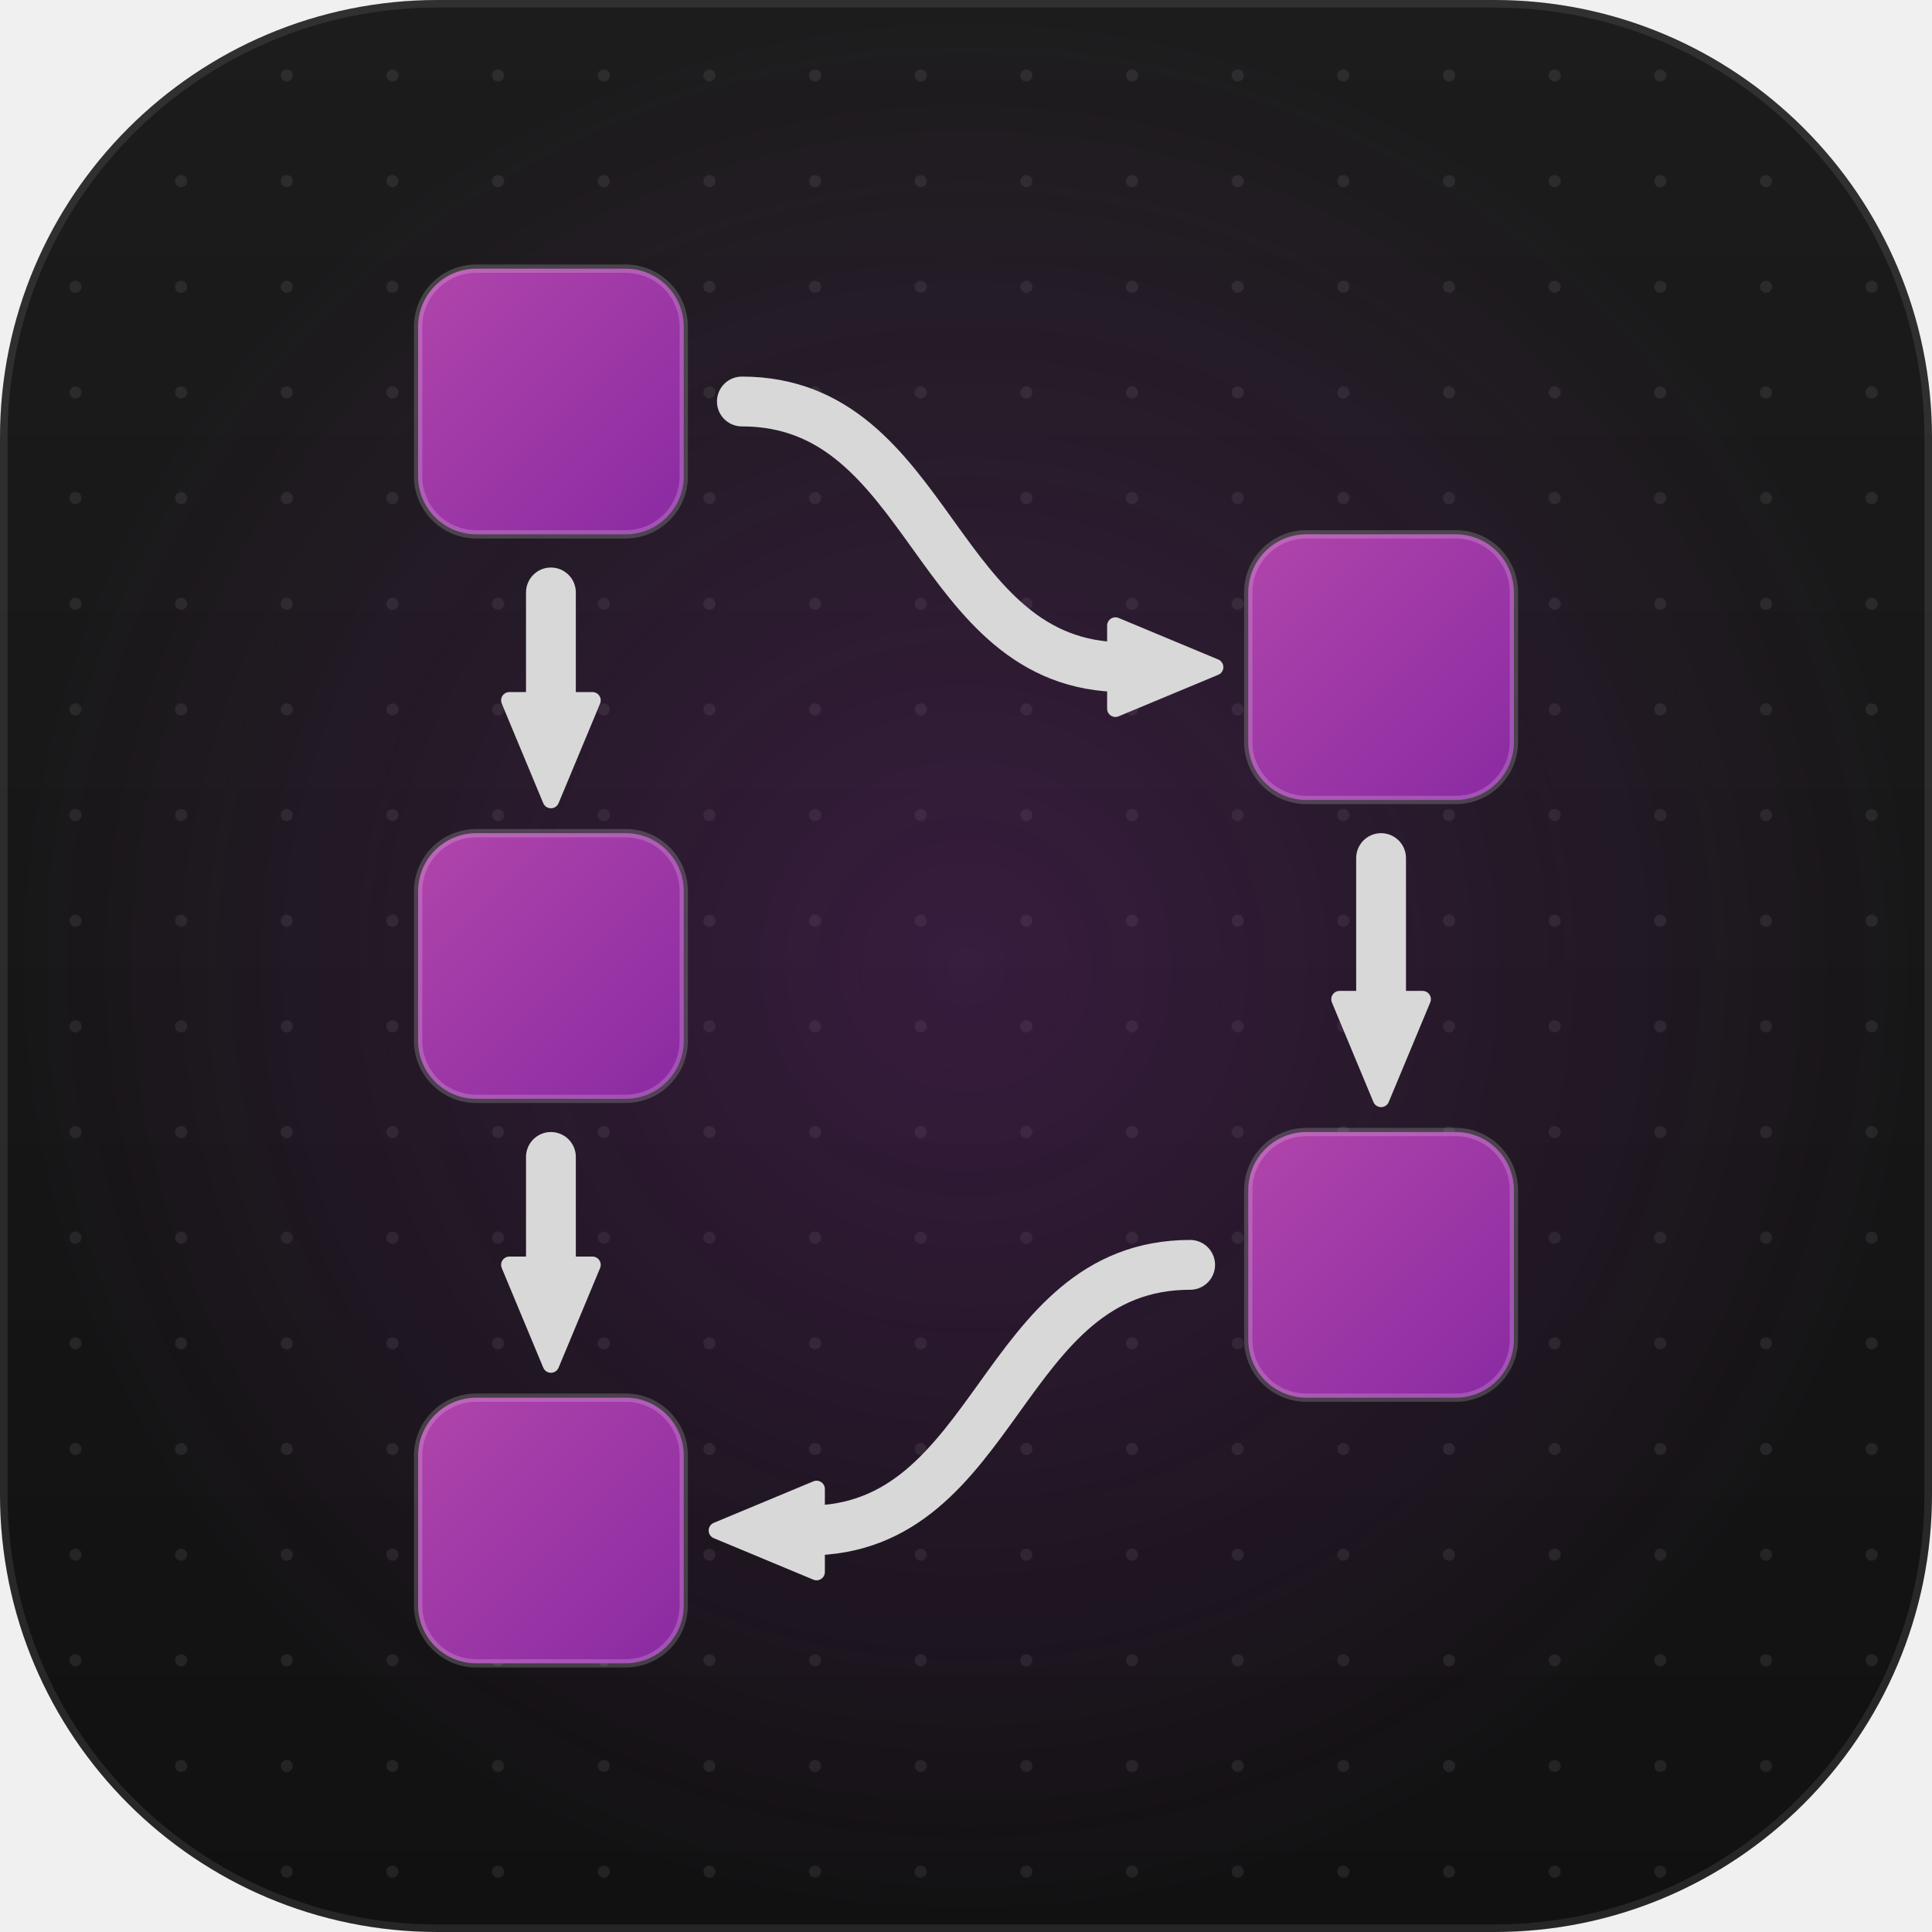
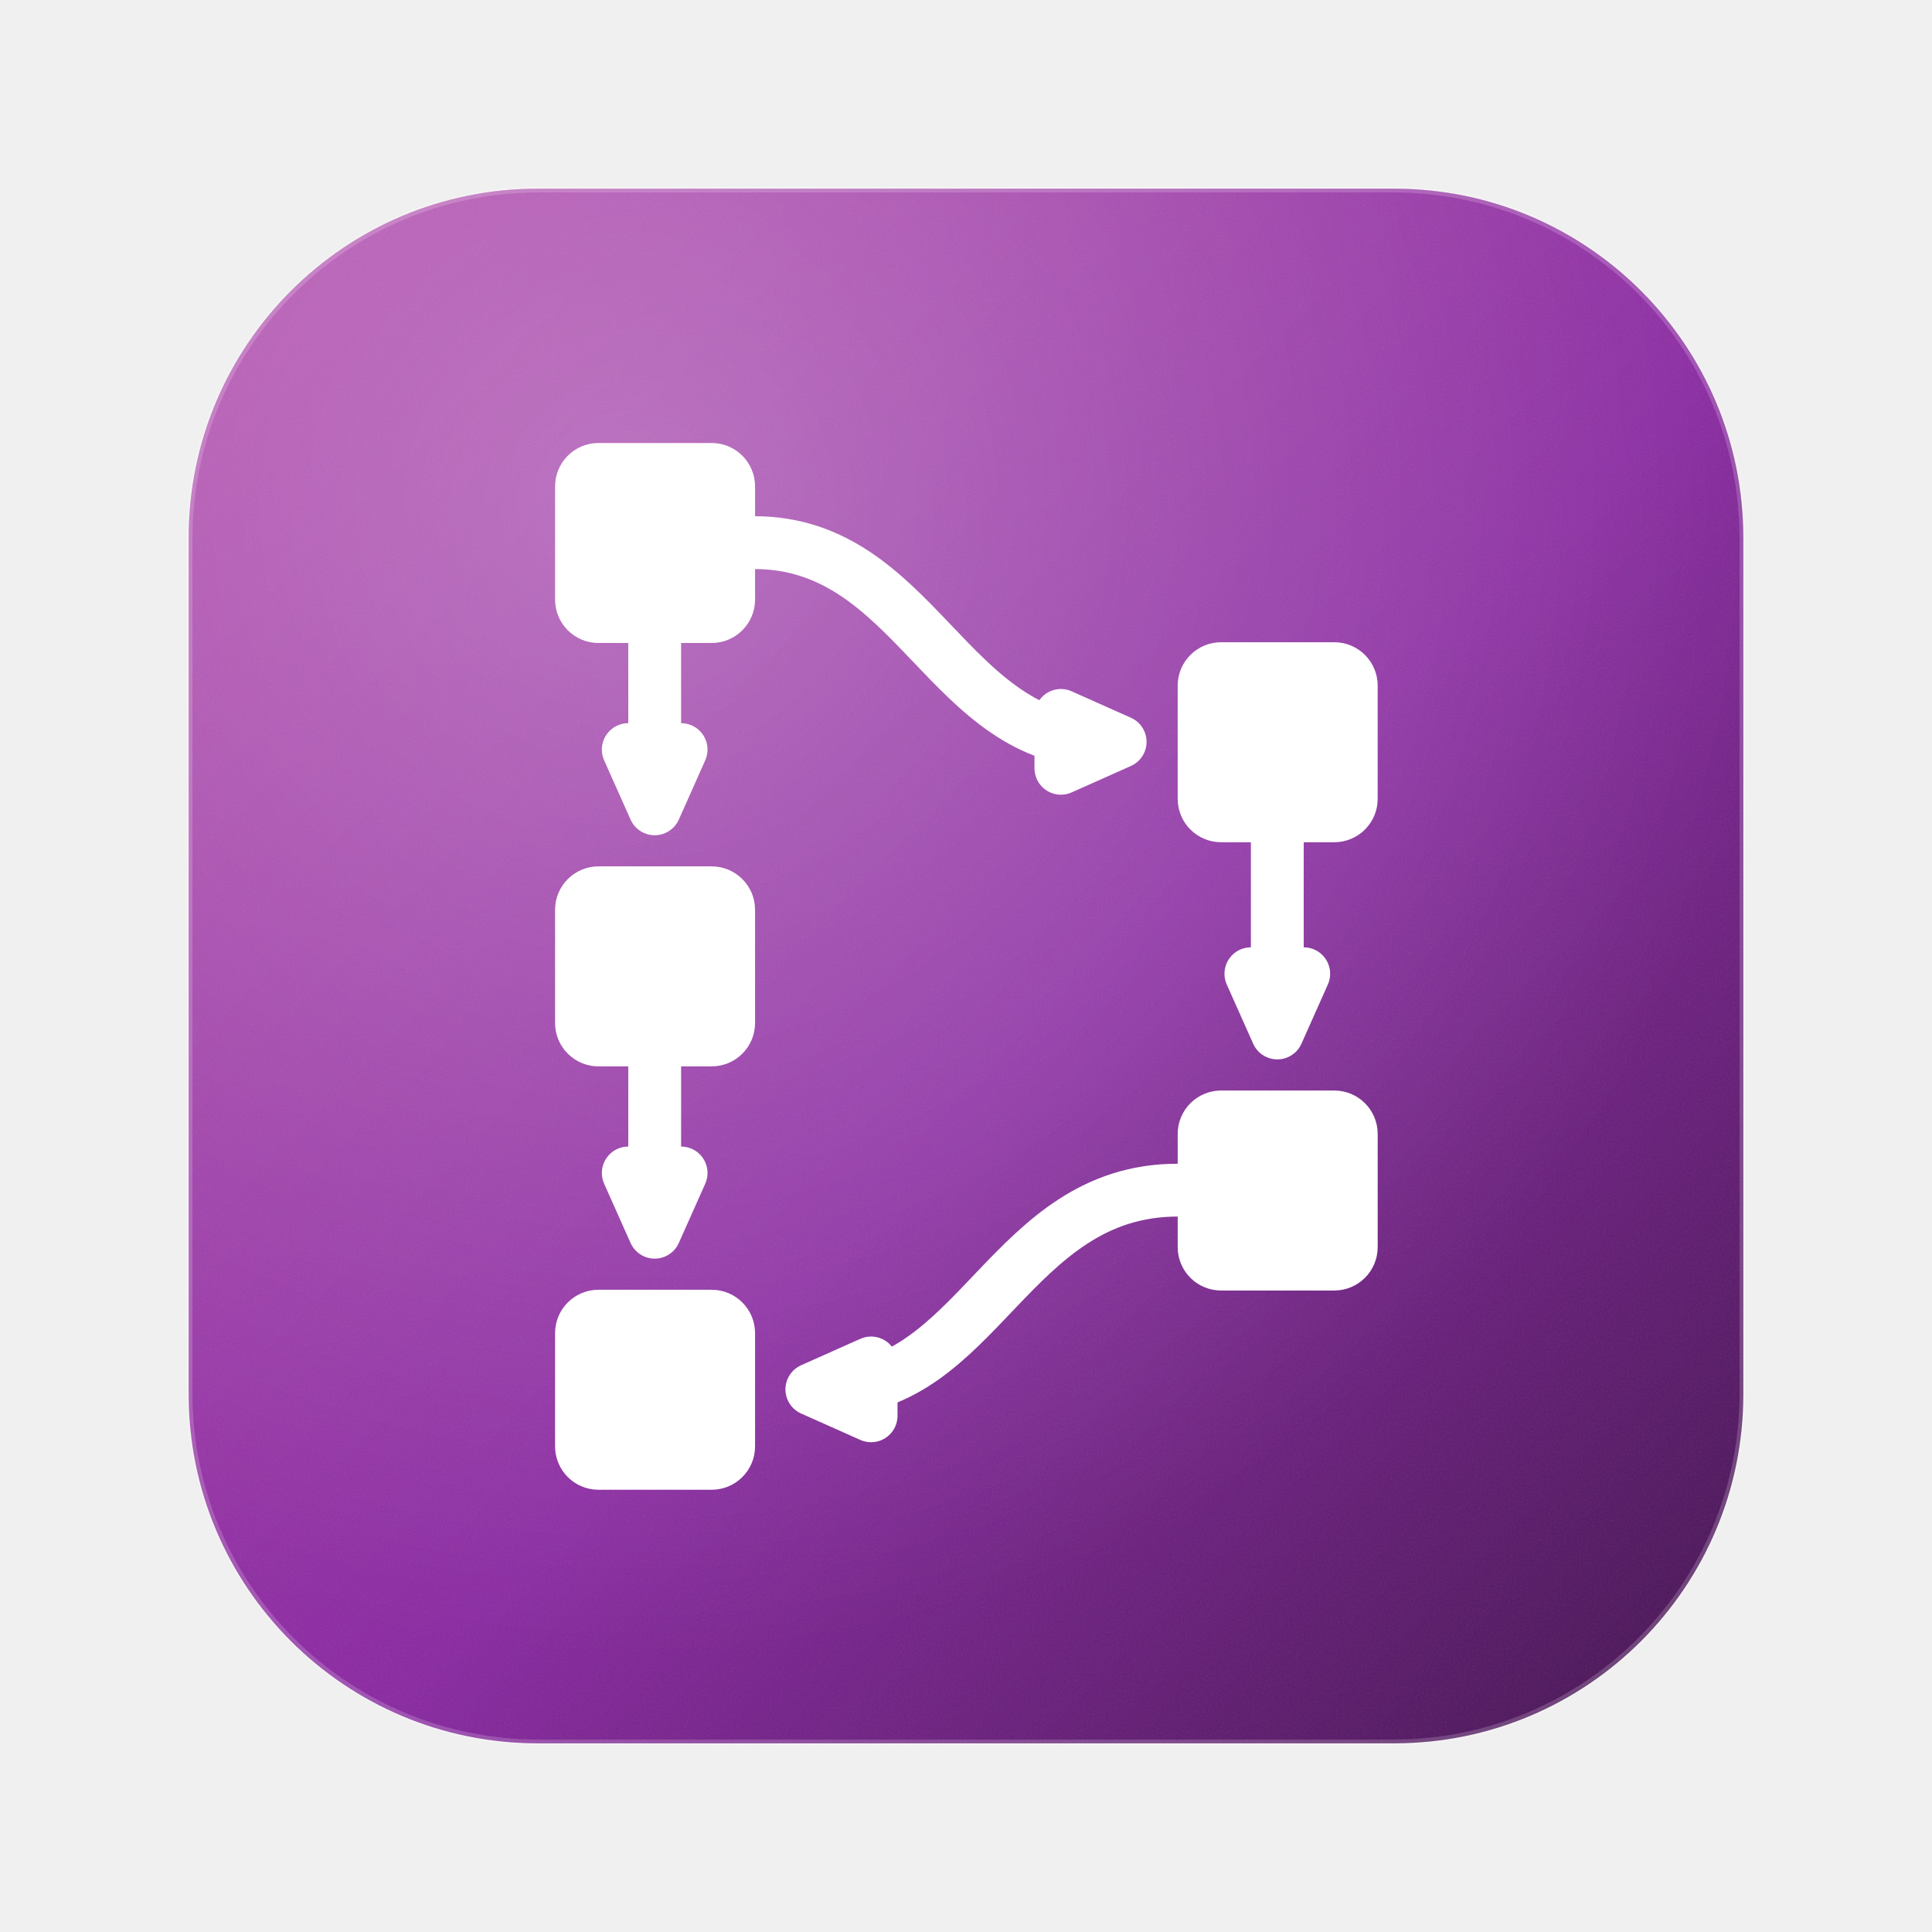
- <svg xmlns="http://www.w3.org/2000/svg" viewBox="0 0 512 512" width="512" height="512">
+ <svg xmlns="http://www.w3.org/2000/svg" viewBox="0 0 1024 1024" width="1024" height="1024">
  <defs>
-     <linearGradient id="card" x1="0" y1="0" x2="1" y2="1">
+     <linearGradient id="bg" x1="0" y1="0" x2="1" y2="1">
      <stop offset="0" stop-color="#b045ab" />
-       <stop offset="1" stop-color="#8a2aa2" />
+       <stop offset="0.55" stop-color="#8a2aa2" />
+       <stop offset="1" stop-color="#451551" />
    </linearGradient>
-     <path id="tip" d="M 0 0 L -24 -10 L -24 10 Z" fill="#d8d8d8" stroke="#d8d8d8" stroke-width="4" stroke-linejoin="round" />
-     <linearGradient id="bg" x1="0" y1="0" x2="0" y2="1">
-       <stop offset="0" stop-color="#1c1c1c" />
-       <stop offset="1" stop-color="#111111" />
-     </linearGradient>
-     <radialGradient id="glow" cx="0.5" cy="0.5" r="0.5">
-       <stop offset="0" stop-color="#8a2aa2" stop-opacity="0.28" />
-       <stop offset="1" stop-color="#8a2aa2" stop-opacity="0" />
+     <radialGradient id="glow" cx="0.28" cy="0.2" r="0.75">
+       <stop offset="0" stop-color="#fff" stop-opacity="0.28" />
+       <stop offset="1" stop-color="#fff" stop-opacity="0" />
    </radialGradient>
-     <pattern id="dots" width="28" height="28" patternUnits="userSpaceOnUse" x="6" y="6">
-       <circle cx="14" cy="14" r="1.6" fill="#ffffff" fill-opacity="0.075" />
-     </pattern>
-     <clipPath id="round">
-       <rect width="512" height="512" rx="116" />
+     <filter id="grain" x="0" y="0" width="100%" height="100%">
+       <feTurbulence type="fractalNoise" baseFrequency="0.9" numOctaves="2" seed="3" result="n" />
+       <feColorMatrix in="n" type="saturate" values="0" />
+       <feComponentTransfer>
+         <feFuncA type="linear" slope="0.07" />
+       </feComponentTransfer>
+       <feComposite in2="SourceGraphic" operator="in" />
+     </filter>
+     <clipPath id="tile">
+       <rect x="100" y="100" width="824" height="824" rx="185" />
    </clipPath>
+     <style>.line{fill:none;stroke:#fff;stroke-width:44;stroke-linecap:round;stroke-linejoin:round}.thin{fill:none;stroke:#fff;stroke-width:28;stroke-linecap:round;stroke-linejoin:round}.fill{fill:#fff}.faint{opacity:0.55}.cut{fill:#8a2aa2}</style>
  </defs>
-   <g clip-path="url(#round)">
-     <rect width="512" height="512" fill="url(#bg)" />
-     <rect width="512" height="512" fill="url(#dots)" />
-     <rect width="512" height="512" fill="url(#glow)" />
+   <g clip-path="url(#tile)">
+     <rect x="100" y="100" width="824" height="824" fill="url(#bg)" />
+     <rect x="100" y="100" width="824" height="824" fill="url(#glow)" />
+     <rect x="100" y="100" width="824" height="824" filter="url(#grain)" />
  </g>
-   <rect x="1" y="1" width="510" height="510" rx="115" fill="none" stroke="#ffffff" stroke-opacity="0.09" stroke-width="2" />
-   <g transform="translate(256 256) scale(1.1) translate(-256 -256)">
-     <g fill="none" stroke="#d8d8d8" stroke-width="12" stroke-linecap="round">
-       <path d="M 156 166 V 194" />
-       <path d="M 156 302 V 330" />
-       <path d="M 356 230 V 266" />
-       <path d="M 202 120 C 248 120, 248 184, 294 184" />
-       <path d="M 310 328 C 264 328, 264 392, 218 392" />
-     </g>
-     <use href="#tip" transform="translate(156 216) rotate(90)" />
-     <use href="#tip" transform="translate(156 352) rotate(90)" />
-     <use href="#tip" transform="translate(356 288) rotate(90)" />
-     <use href="#tip" transform="translate(316 184) rotate(0)" />
-     <use href="#tip" transform="translate(196 392) rotate(180)" />
-     <g fill="url(#card)" stroke="#ffffff2e" stroke-width="2">
-       <rect x="124" y="88" width="64" height="64" rx="14" />
-       <rect x="124" y="224" width="64" height="64" rx="14" />
-       <rect x="124" y="360" width="64" height="64" rx="14" />
-       <rect x="324" y="152" width="64" height="64" rx="14" />
-       <rect x="324" y="296" width="64" height="64" rx="14" />
-     </g>
+   <rect x="100.5" y="100.5" width="823" height="823" rx="185" fill="none" stroke="#fff" stroke-opacity="0.18" stroke-width="3" />
+   <g>
+     <path class="thin" d="M 347.0 340.4 L 347.0 419.6" />
+     <path class="thin" d="M 347.0 564.8 L 347.0 644.0" />
+     <path class="thin" d="M 677.0 446.0 L 677.0 538.4" />
+     <path class="thin" d="M 399.8 287.6 C 485.6 287.6, 502.1 393.2, 584.6 393.2" />
+     <path class="thin" d="M 624.2 630.8 C 535.1 630.8, 518.6 736.4, 439.4 736.4" />
+     <path class="thin fill" d="M 347.0 428.7 L 361.0 397.3 L 333.0 397.3 Z" />
+     <path class="thin fill" d="M 347.0 653.1 L 361.0 621.7 L 333.0 621.7 Z" />
+     <path class="thin fill" d="M 677.0 547.5 L 691.0 516.1 L 663.0 516.1 Z" />
+     <path class="thin fill" d="M 593.7 393.2 L 562.3 379.2 L 562.3 407.2 Z" />
+     <path class="thin fill" d="M 430.3 736.4 L 461.7 750.4 L 461.7 722.4 Z" />
+     <rect class="fill" x="294.2" y="234.8" width="106" height="106" rx="23" />
+     <rect class="fill" x="294.2" y="459.2" width="106" height="106" rx="23" />
+     <rect class="fill" x="294.2" y="683.6" width="106" height="106" rx="23" />
+     <rect class="fill" x="624.2" y="340.4" width="106" height="106" rx="23" />
+     <rect class="fill" x="624.2" y="578.0" width="106" height="106" rx="23" />
  </g>
</svg>
